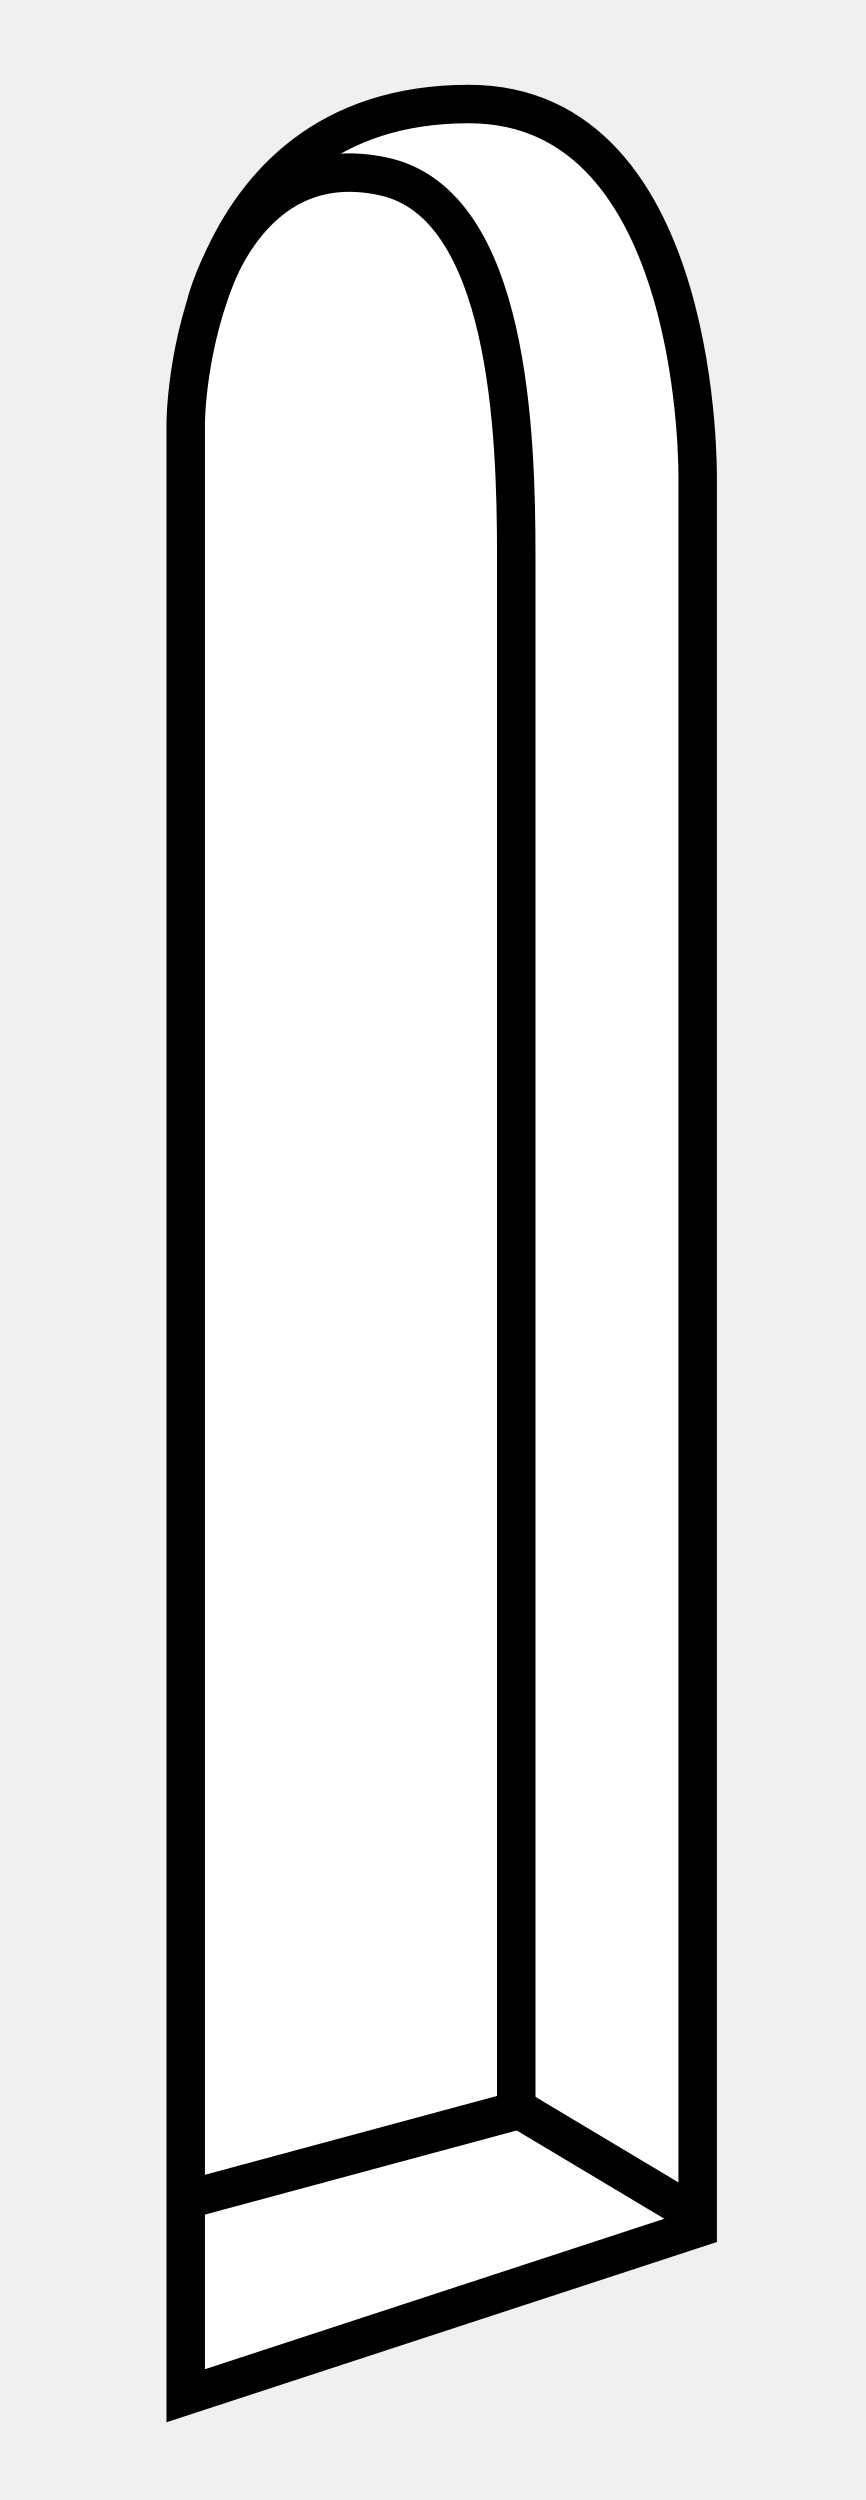
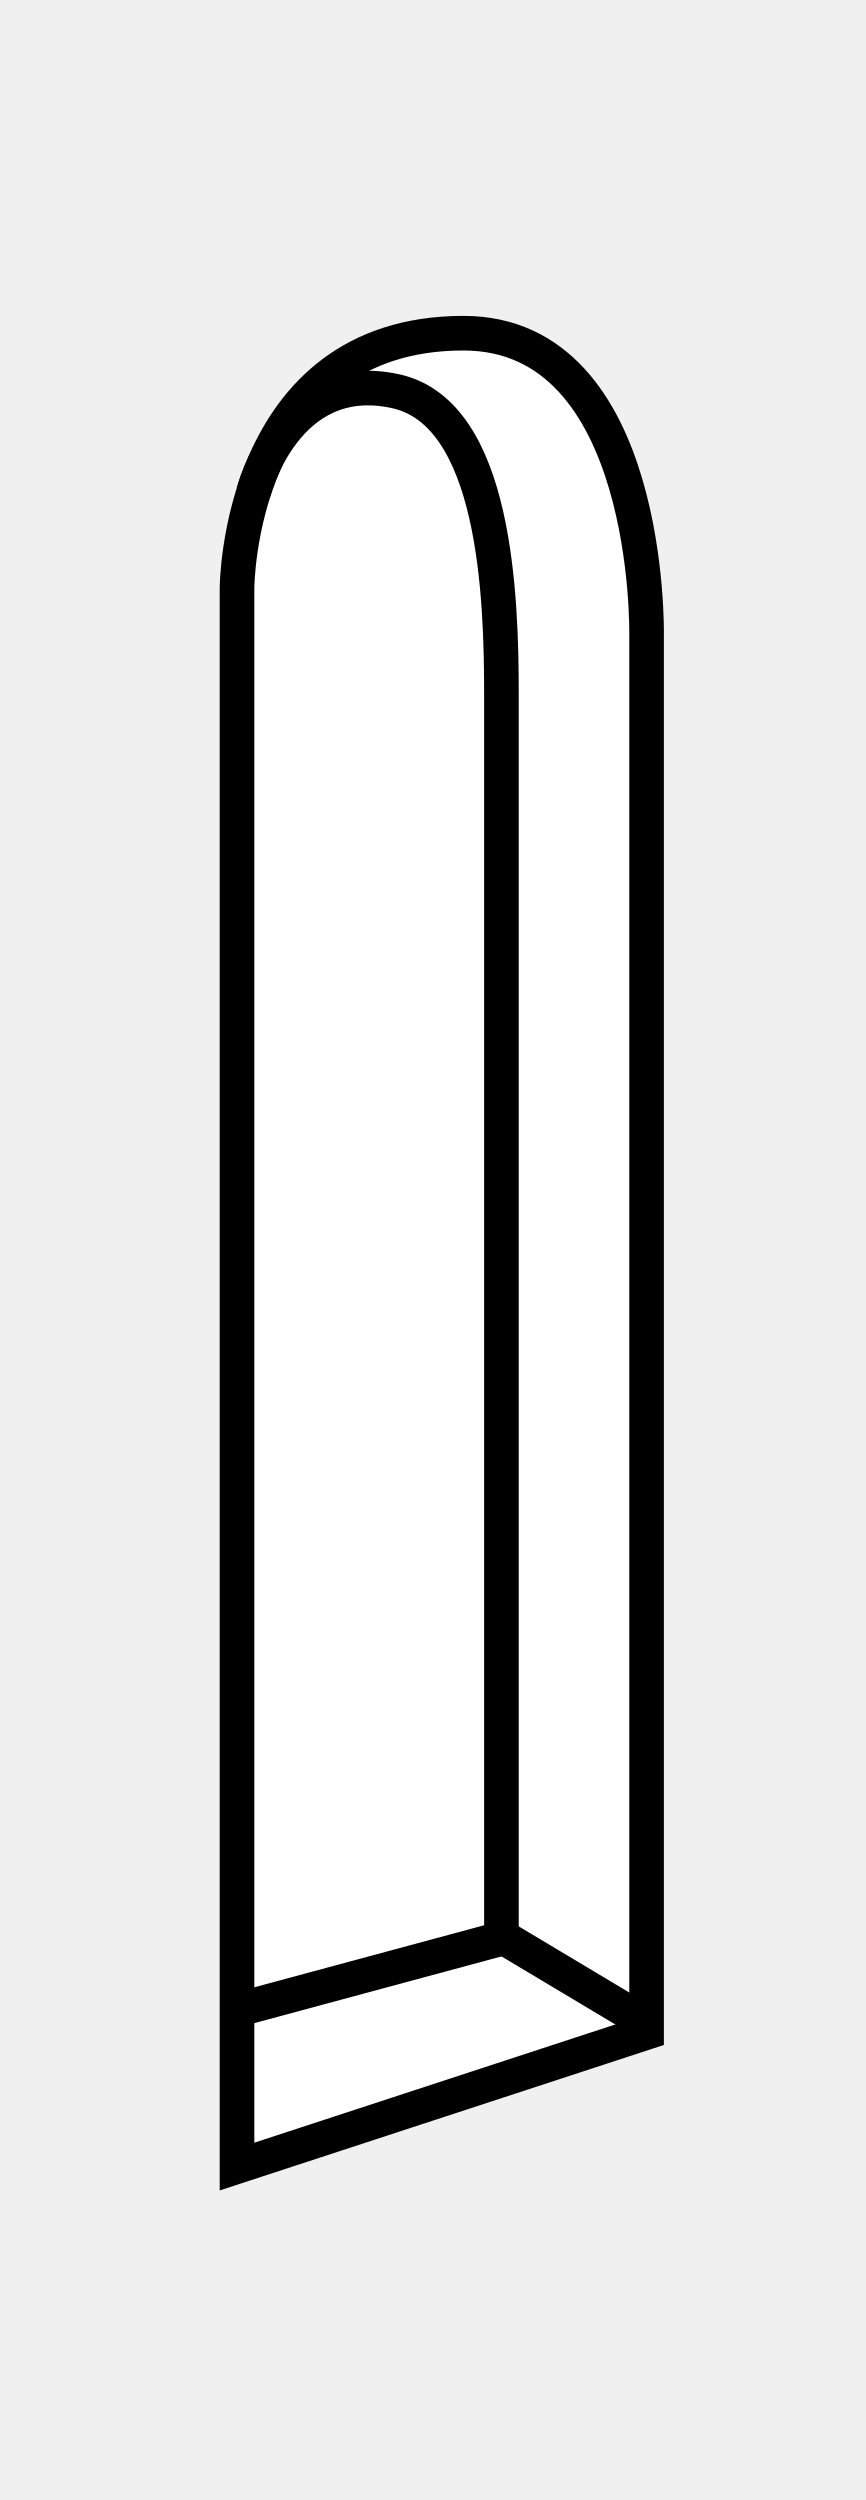
<svg xmlns="http://www.w3.org/2000/svg" width="45" height="130" id="svg15338" version="1.1">
  <defs id="defs15340" />
  <g id="layer1" transform="translate(0,-922.3622)">
    <g transform="translate(1800.547,-114.5119)" id="g15315">
-       <g style="stroke-width:2;stroke-miterlimit:4;stroke-dasharray:none" id="g15283" transform="translate(-51,-85.71428)">
-         <g transform="matrix(0.595955,0,0,0.595955,-2228.372,1022.169)" style="fill:#ffffff;stroke-width:3.356;stroke-miterlimit:4;stroke-dasharray:none;display:inline;enable-background:new" id="g15220">
-           <path id="path15222" d="m 819.663,377.541 0,-172.114 c 0,0 0.034,-27.849 24.698,-27.849 20.561,0 19.973,32.868 19.973,32.868 l 0,152.464 z" style="fill:#ffffff;stroke:#000000;stroke-width:3.356;stroke-linecap:butt;stroke-linejoin:miter;stroke-miterlimit:4;stroke-opacity:1;stroke-dasharray:none;display:inline;enable-background:new" />
-           <path id="path15224" d="m 821.458,194.94 c 0,0 3.404,-13.703 15.51,-11.032 10.942,2.414 11.536,22.45 11.536,33.076 0,11.217 0,135.683 0,135.683 l -28.803,7.774" style="fill:none;stroke:#000000;stroke-width:3.356;stroke-linecap:butt;stroke-linejoin:miter;stroke-miterlimit:4;stroke-opacity:1;stroke-dasharray:none;display:inline;enable-background:new" />
-           <path id="path15226" d="m 864.416,361.934 -16.31,-9.754" style="fill:#ffffff;stroke:#000000;stroke-width:3.356;stroke-linecap:butt;stroke-linejoin:miter;stroke-miterlimit:4;stroke-opacity:1;stroke-dasharray:none;display:inline;enable-background:new" />
+       <g style="stroke-width:2.25;stroke-miterlimit:4;stroke-dasharray:none" id="g15283" transform="matrix(0.8,0,0,0.8,-396.3107,151.8022)">
+         <g transform="matrix(0.595955,0,0,0.595955,-2228.372,1022.169)" style="fill:#ffffff;stroke-width:3.775;stroke-miterlimit:4;stroke-dasharray:none;display:inline;enable-background:new" id="g15220">
+           <path id="path15222" d="m 819.663,377.541 0,-172.114 c 0,0 0.034,-27.849 24.698,-27.849 20.561,0 19.973,32.868 19.973,32.868 l 0,152.464 z" style="fill:#ffffff;stroke:#000000;stroke-width:3.775;stroke-linecap:butt;stroke-linejoin:miter;stroke-miterlimit:4;stroke-opacity:1;stroke-dasharray:none;display:inline;enable-background:new" />
+           <path id="path15224" d="m 821.458,194.94 c 0,0 3.404,-13.703 15.51,-11.032 10.942,2.414 11.536,22.45 11.536,33.076 0,11.217 0,135.683 0,135.683 l -28.803,7.774" style="fill:none;stroke:#000000;stroke-width:3.775;stroke-linecap:butt;stroke-linejoin:miter;stroke-miterlimit:4;stroke-opacity:1;stroke-dasharray:none;display:inline;enable-background:new" />
+           <path id="path15226" d="m 864.416,361.934 -16.31,-9.754" style="fill:#ffffff;stroke:#000000;stroke-width:3.775;stroke-linecap:butt;stroke-linejoin:miter;stroke-miterlimit:4;stroke-opacity:1;stroke-dasharray:none;display:inline;enable-background:new" />
        </g>
      </g>
    </g>
  </g>
</svg>
